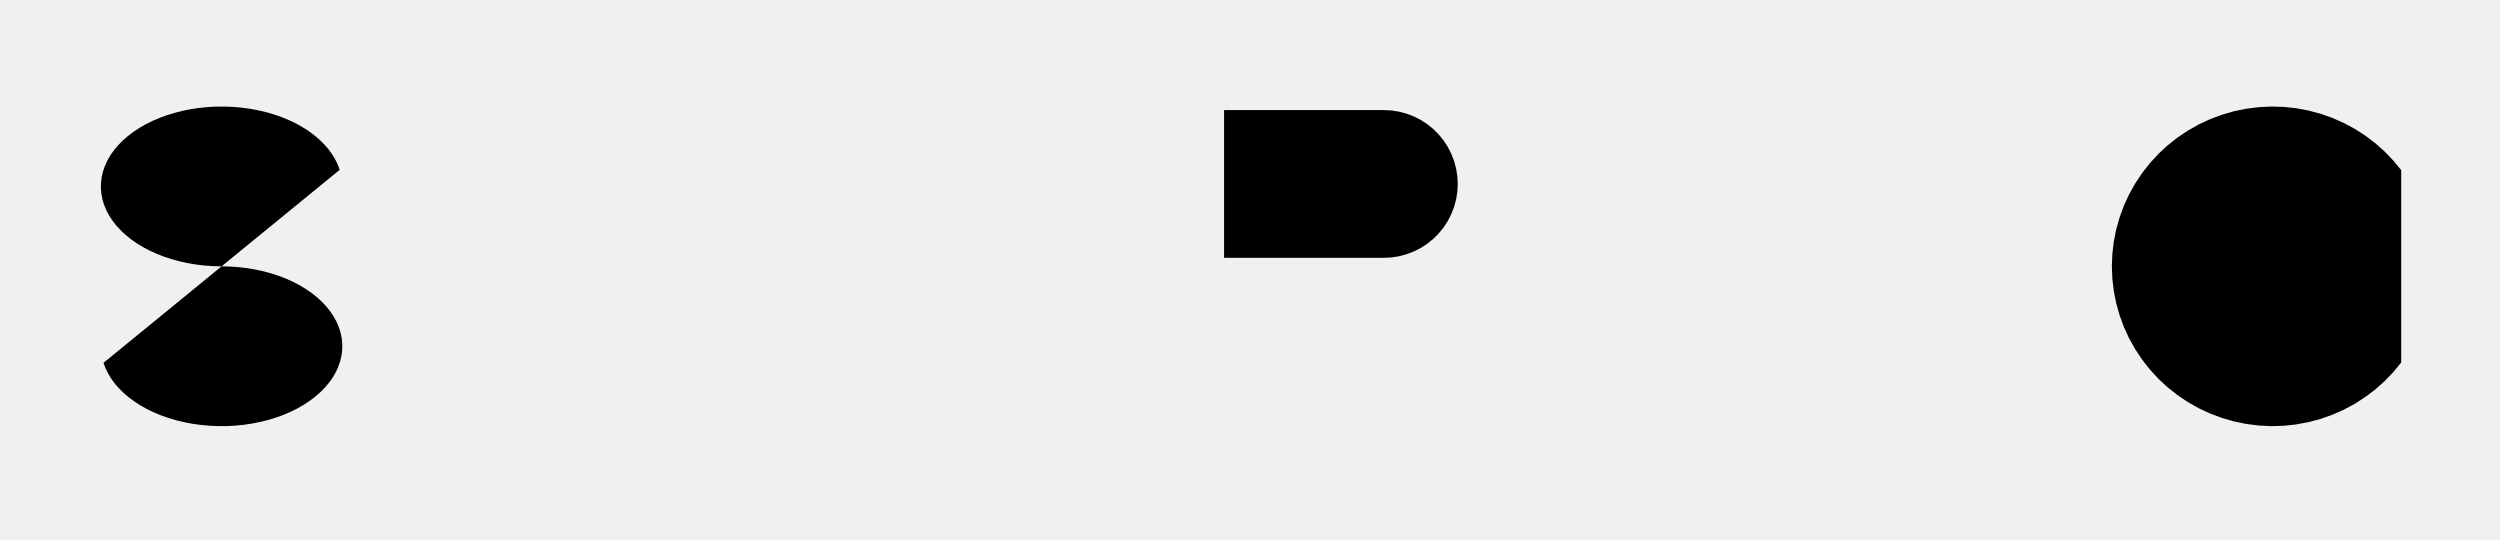
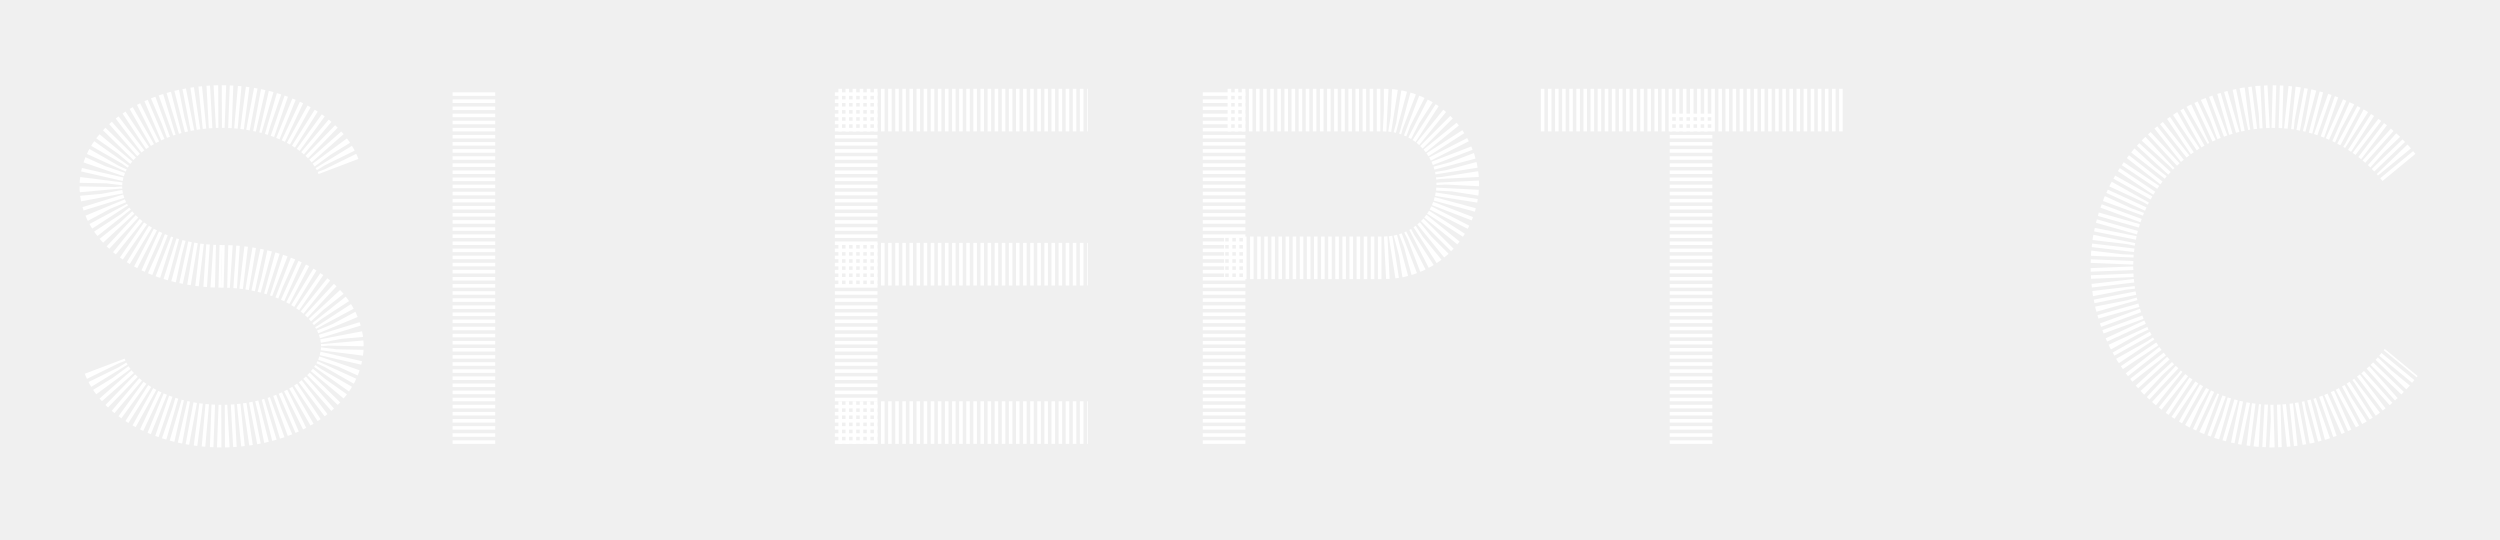
<svg xmlns="http://www.w3.org/2000/svg" viewBox="0 0 704 152">
+   <style>.w{fill:none;stroke:#FFFFFF;stroke-width:12.0;stroke-linecap:butt;stroke-dasharray:1;stroke-dashoffset:1;animation:dw .75s cubic-bezier(.33,0,.2,1) forwards}@keyframes dw{to{stroke-dashoffset:0}}</style>
+   <defs>
+     <clipPath id="ki0" clipPathUnits="userSpaceOnUse">
+       <rect x="0" y="-15" width="0" height="30" transform="translate(115.55 55.86) rotate(-41.00)">
+         <animate attributeName="width" from="0" to="95.14" begin="0.19s" dur="0.75s" fill="freeze" calcMode="spline" keyTimes="0;1" keySplines="0.33 0 0.2 1" />
+       </rect>
+     </clipPath>
+     <clipPath id="ki1" clipPathUnits="userSpaceOnUse">
+       <rect x="0" y="-15" width="0" height="30" transform="translate(187.26 106.67) rotate(-138.20)">
+         <animate attributeName="width" from="0" to="96.07" begin="0.25s" dur="0.75s" fill="freeze" calcMode="spline" keyTimes="0;1" keySplines="0.33 0 0.2 1" />
+       </rect>
+     </clipPath>
+     <clipPath id="ki2" clipPathUnits="userSpaceOnUse">
+       <rect x="0" y="-15" width="0" height="30" transform="translate(552.42 -8.94) rotate(116.60)">
+         <animate attributeName="width" from="0" to="131.84" begin="0.71s" dur="0.75s" fill="freeze" calcMode="spline" keyTimes="0;1" keySplines="0.33 0 0.2 1" />
+       </rect>
+     </clipPath>
+   </defs>
  <g transform="translate(24,25)">
    <path class="w" pathLength="1" style="animation-delay:0.00s" d="M 71.66 22.82 L 71.08 21.29 L 70.34 19.78 L 69.44 18.31 L 68.39 16.89 L 67.18 15.52 L 65.84 14.22 L 64.36 12.97 L 62.75 11.80 L 61.03 10.71 L 59.19 9.69 L 57.24 8.77 L 55.21 7.94 L 53.09 7.21 L 50.90 6.57 L 48.64 6.05 L 46.34 5.62 L 43.99 5.31 L 41.62 5.10 L 39.23 5.01 L 36.84 5.02 L 34.46 5.15 L 32.09 5.39 L 29.76 5.74 L 27.47 6.19 L 25.23 6.76 L 23.06 7.42 L 20.97 8.18 L 18.96 9.04 L 17.05 9.99 L 15.24 11.03 L 13.55 12.15 L 11.98 13.34 L 10.54 14.60 L 9.24 15.93 L 8.08 17.32 L 7.07 18.75 L 6.22 20.23 L 5.53 21.75 L 5.00 23.29 L 4.64 24.86 L 4.44 26.43 L 4.41 28.02 L 4.55 29.60 L 4.85 31.17 L 5.33 32.72 L 5.96 34.24 L 6.76 35.73 L 7.71 37.19 L 8.82 38.59 L 10.07 39.94 L 11.46 41.23 L 12.98 42.45 L 14.64 43.59 L 16.40 44.66 L 18.28 45.64 L 20.26 46.53 L 22.32 47.33 L 24.47 48.02 L 26.68 48.62 L 28.96 49.11 L 31.28 49.50 L 33.63 49.78 L 36.01 49.94 L 38.40 50.00" />
    <path class="w" pathLength="1" style="animation-delay:0.06s" d="M 5.14 77.18 L 5.72 78.71 L 6.46 80.22 L 7.36 81.69 L 8.41 83.11 L 9.62 84.48 L 10.96 85.78 L 12.44 87.03 L 14.05 88.20 L 15.77 89.29 L 17.61 90.31 L 19.56 91.23 L 21.59 92.06 L 23.71 92.79 L 25.90 93.43 L 28.16 93.95 L 30.46 94.38 L 32.81 94.69 L 35.18 94.90 L 37.57 94.99 L 39.96 94.98 L 42.34 94.85 L 44.71 94.61 L 47.04 94.26 L 49.33 93.81 L 51.57 93.24 L 53.74 92.58 L 55.83 91.82 L 57.84 90.96 L 59.75 90.01 L 61.56 88.97 L 63.25 87.85 L 64.82 86.66 L 66.26 85.40 L 67.56 84.07 L 68.72 82.68 L 69.73 81.25 L 70.58 79.77 L 71.27 78.25 L 71.80 76.71 L 72.16 75.14 L 72.36 73.57 L 72.39 71.98 L 72.25 70.40 L 71.95 68.83 L 71.47 67.28 L 70.84 65.76 L 70.04 64.27 L 69.09 62.81 L 67.98 61.41 L 66.73 60.06 L 65.34 58.77 L 63.82 57.55 L 62.16 56.41 L 60.40 55.34 L 58.52 54.36 L 56.54 53.47 L 54.48 52.67 L 52.33 51.98 L 50.12 51.38 L 47.84 50.89 L 45.52 50.50 L 43.17 50.22 L 40.79 50.06 L 38.40 50.00" />
    <path class="w" pathLength="1" style="animation-delay:0.13s" d="M 109.45 0.00 L 109.45 100.00" />
-     <path class="w" pathLength="1" style="animation-delay:0.19s" d="M 180.25 0.00 L 128.55 49.30" />
-     <path class="w" pathLength="1" style="animation-delay:0.25s" d="M 128.55 49.30 L 180.25 100.00" />
-     <path class="w" pathLength="1" style="animation-delay:0.26s" d="M 211.10 6.00 L 282.30 6.00" />
-     <path class="w" pathLength="1" style="animation-delay:0.32s" d="M 211.10 49.40 L 282.30 49.40" />
-     <path class="w" pathLength="1" style="animation-delay:0.38s" d="M 211.10 94.00 L 282.30 94.00" />
-     <path class="w" pathLength="1" style="animation-delay:0.39s" d="M 320.70 0.00 L 320.70 100.00" />
-     <path class="w" pathLength="1" style="animation-delay:0.45s" d="M 320.70 6.00 L 365.70 6.00 L 365.70 6.00 L 367.87 6.11 L 370.02 6.45 L 372.13 7.02 L 374.16 7.80 L 376.10 8.79 L 377.93 9.97 L 379.62 11.34 L 381.16 12.88 L 382.53 14.57 L 383.71 16.40 L 384.70 18.34 L 385.48 20.37 L 386.05 22.48 L 386.39 24.63 L 386.50 26.80 L 386.39 28.97 L 386.05 31.12 L 385.48 33.23 L 384.70 35.26 L 383.71 37.20 L 382.53 39.03 L 381.16 40.72 L 379.62 42.26 L 377.93 43.63 L 376.10 44.81 L 374.16 45.80 L 372.13 46.58 L 370.02 47.15 L 367.87 47.49 L 365.70 47.60 L 365.70 47.60 L 320.70 47.60" />
-     <path class="w" pathLength="1" style="animation-delay:0.52s" d="M 408.90 6.00 L 495.50 6.00" />
-     <path class="w" pathLength="1" style="animation-delay:0.58s" d="M 452.20 6.00 L 452.20 100.00" />
-     <path class="w" pathLength="1" style="animation-delay:0.65s" d="M 497.86 100.00 L 547.94 0.00" />
-     <path class="w" pathLength="1" style="animation-delay:0.78s" d="M 652.18 22.92 L 649.94 20.20 L 647.50 17.66 L 644.87 15.32 L 642.06 13.19 L 639.10 11.29 L 635.99 9.62 L 632.76 8.19 L 629.43 7.02 L 626.02 6.12 L 622.55 5.47 L 619.04 5.10 L 615.51 5.00 L 611.98 5.18 L 608.47 5.63 L 605.02 6.34 L 601.63 7.33 L 598.32 8.57 L 595.13 10.06 L 592.06 11.80 L 589.13 13.77 L 586.37 15.96 L 583.79 18.35 L 581.41 20.94 L 579.24 23.71 L 577.29 26.63 L 575.57 29.70 L 574.10 32.89 L 572.89 36.19 L 571.93 39.57 L 571.25 43.01 L 570.84 46.49 L 570.70 50.00 L 570.84 53.51 L 571.25 56.99 L 571.93 60.43 L 572.89 63.81 L 574.10 67.11 L 575.57 70.30 L 577.29 73.37 L 579.24 76.29 L 581.41 79.06 L 583.79 81.65 L 586.37 84.04 L 589.13 86.23 L 592.06 88.20 L 595.13 89.94 L 598.32 91.43 L 601.63 92.67 L 605.02 93.66 L 608.47 94.37 L 611.98 94.82 L 615.51 95.00 L 619.04 94.90 L 622.55 94.53 L 626.02 93.88 L 629.43 92.98 L 632.76 91.81 L 635.99 90.38 L 639.10 88.71 L 642.06 86.81 L 644.87 84.68 L 647.50 82.34 L 649.94 79.80 L 652.18 77.08" />
+     <g clip-path="url(#ki0)">
+       <polygon points="170.66,0.00 188.95,0.00 132.24,49.30 113.95,49.30" fill="#FFFFFF" />
+     </g>
+     <g clip-path="url(#ki1)">
+       <polygon points="113.95,49.30 132.24,49.30 188.95,100.00 170.66,100.00" fill="#FFFFFF" />
+     </g>
+     <path class="w" pathLength="1" style="animation-delay:0.26s" d="M 217.10 0.00 L 217.10 100.00" />
+     <path class="w" pathLength="1" style="animation-delay:0.32s" d="M 211.10 6.00 L 282.30 6.00" />
+     <path class="w" pathLength="1" style="animation-delay:0.38s" d="M 211.10 49.40 L 282.30 49.40" />
+     <path class="w" pathLength="1" style="animation-delay:0.44s" d="M 211.10 94.00 L 282.30 94.00" />
+     <path class="w" pathLength="1" style="animation-delay:0.45s" d="M 320.70 0.00 L 320.70 100.00" />
+     <path class="w" pathLength="1" style="animation-delay:0.51s" d="M 320.70 6.00 L 365.70 6.00 L 365.70 6.00 L 367.87 6.11 L 370.02 6.45 L 372.13 7.02 L 374.16 7.80 L 376.10 8.79 L 377.93 9.97 L 379.62 11.34 L 381.16 12.88 L 382.53 14.57 L 383.71 16.40 L 384.70 18.34 L 385.48 20.37 L 386.05 22.48 L 386.39 24.63 L 386.50 26.80 L 386.39 28.97 L 386.05 31.12 L 385.48 33.23 L 384.70 35.26 L 383.71 37.20 L 382.53 39.03 L 381.16 40.72 L 379.62 42.26 L 377.93 43.63 L 376.10 44.81 L 374.16 45.80 L 372.13 46.58 L 370.02 47.15 L 367.87 47.49 L 365.70 47.60 L 365.70 47.60 L 320.70 47.60" />
+     <path class="w" pathLength="1" style="animation-delay:0.58s" d="M 408.90 6.00 L 495.50 6.00" />
+     <path class="w" pathLength="1" style="animation-delay:0.64s" d="M 452.20 6.00 L 452.20 100.00" />
+     <g clip-path="url(#ki2)">
+       <polygon points="491.15,100.00 504.57,100.00 554.65,0.00 541.23,0.00" fill="#FFFFFF" />
+     </g>
+     <path class="w" pathLength="1" style="animation-delay:0.84s" d="M 652.18 22.92 L 649.94 20.20 L 647.50 17.66 L 644.87 15.32 L 642.06 13.19 L 639.10 11.29 L 635.99 9.62 L 632.76 8.19 L 629.43 7.02 L 626.02 6.12 L 622.55 5.47 L 619.04 5.10 L 615.51 5.00 L 611.98 5.18 L 608.47 5.63 L 605.02 6.34 L 601.63 7.33 L 598.32 8.57 L 595.13 10.06 L 592.06 11.80 L 589.13 13.77 L 586.37 15.96 L 583.79 18.35 L 581.41 20.94 L 579.24 23.71 L 577.29 26.63 L 575.57 29.70 L 574.10 32.89 L 572.89 36.19 L 571.93 39.57 L 571.25 43.01 L 570.84 46.49 L 570.70 50.00 L 570.84 53.51 L 571.25 56.99 L 571.93 60.43 L 572.89 63.81 L 574.10 67.11 L 575.57 70.30 L 577.29 73.37 L 579.24 76.29 L 581.41 79.06 L 583.79 81.65 L 586.37 84.04 L 589.13 86.23 L 592.06 88.20 L 595.13 89.94 L 598.32 91.43 L 601.63 92.67 L 605.02 93.66 L 608.47 94.37 L 611.98 94.82 L 615.51 95.00 L 619.04 94.90 L 622.55 94.53 L 626.02 93.88 L 629.43 92.98 L 632.76 91.81 L 635.99 90.38 L 639.10 88.71 L 642.06 86.81 L 644.87 84.68 L 647.50 82.34 L 649.94 79.80 L 652.18 77.08" />
  </g>
</svg>
